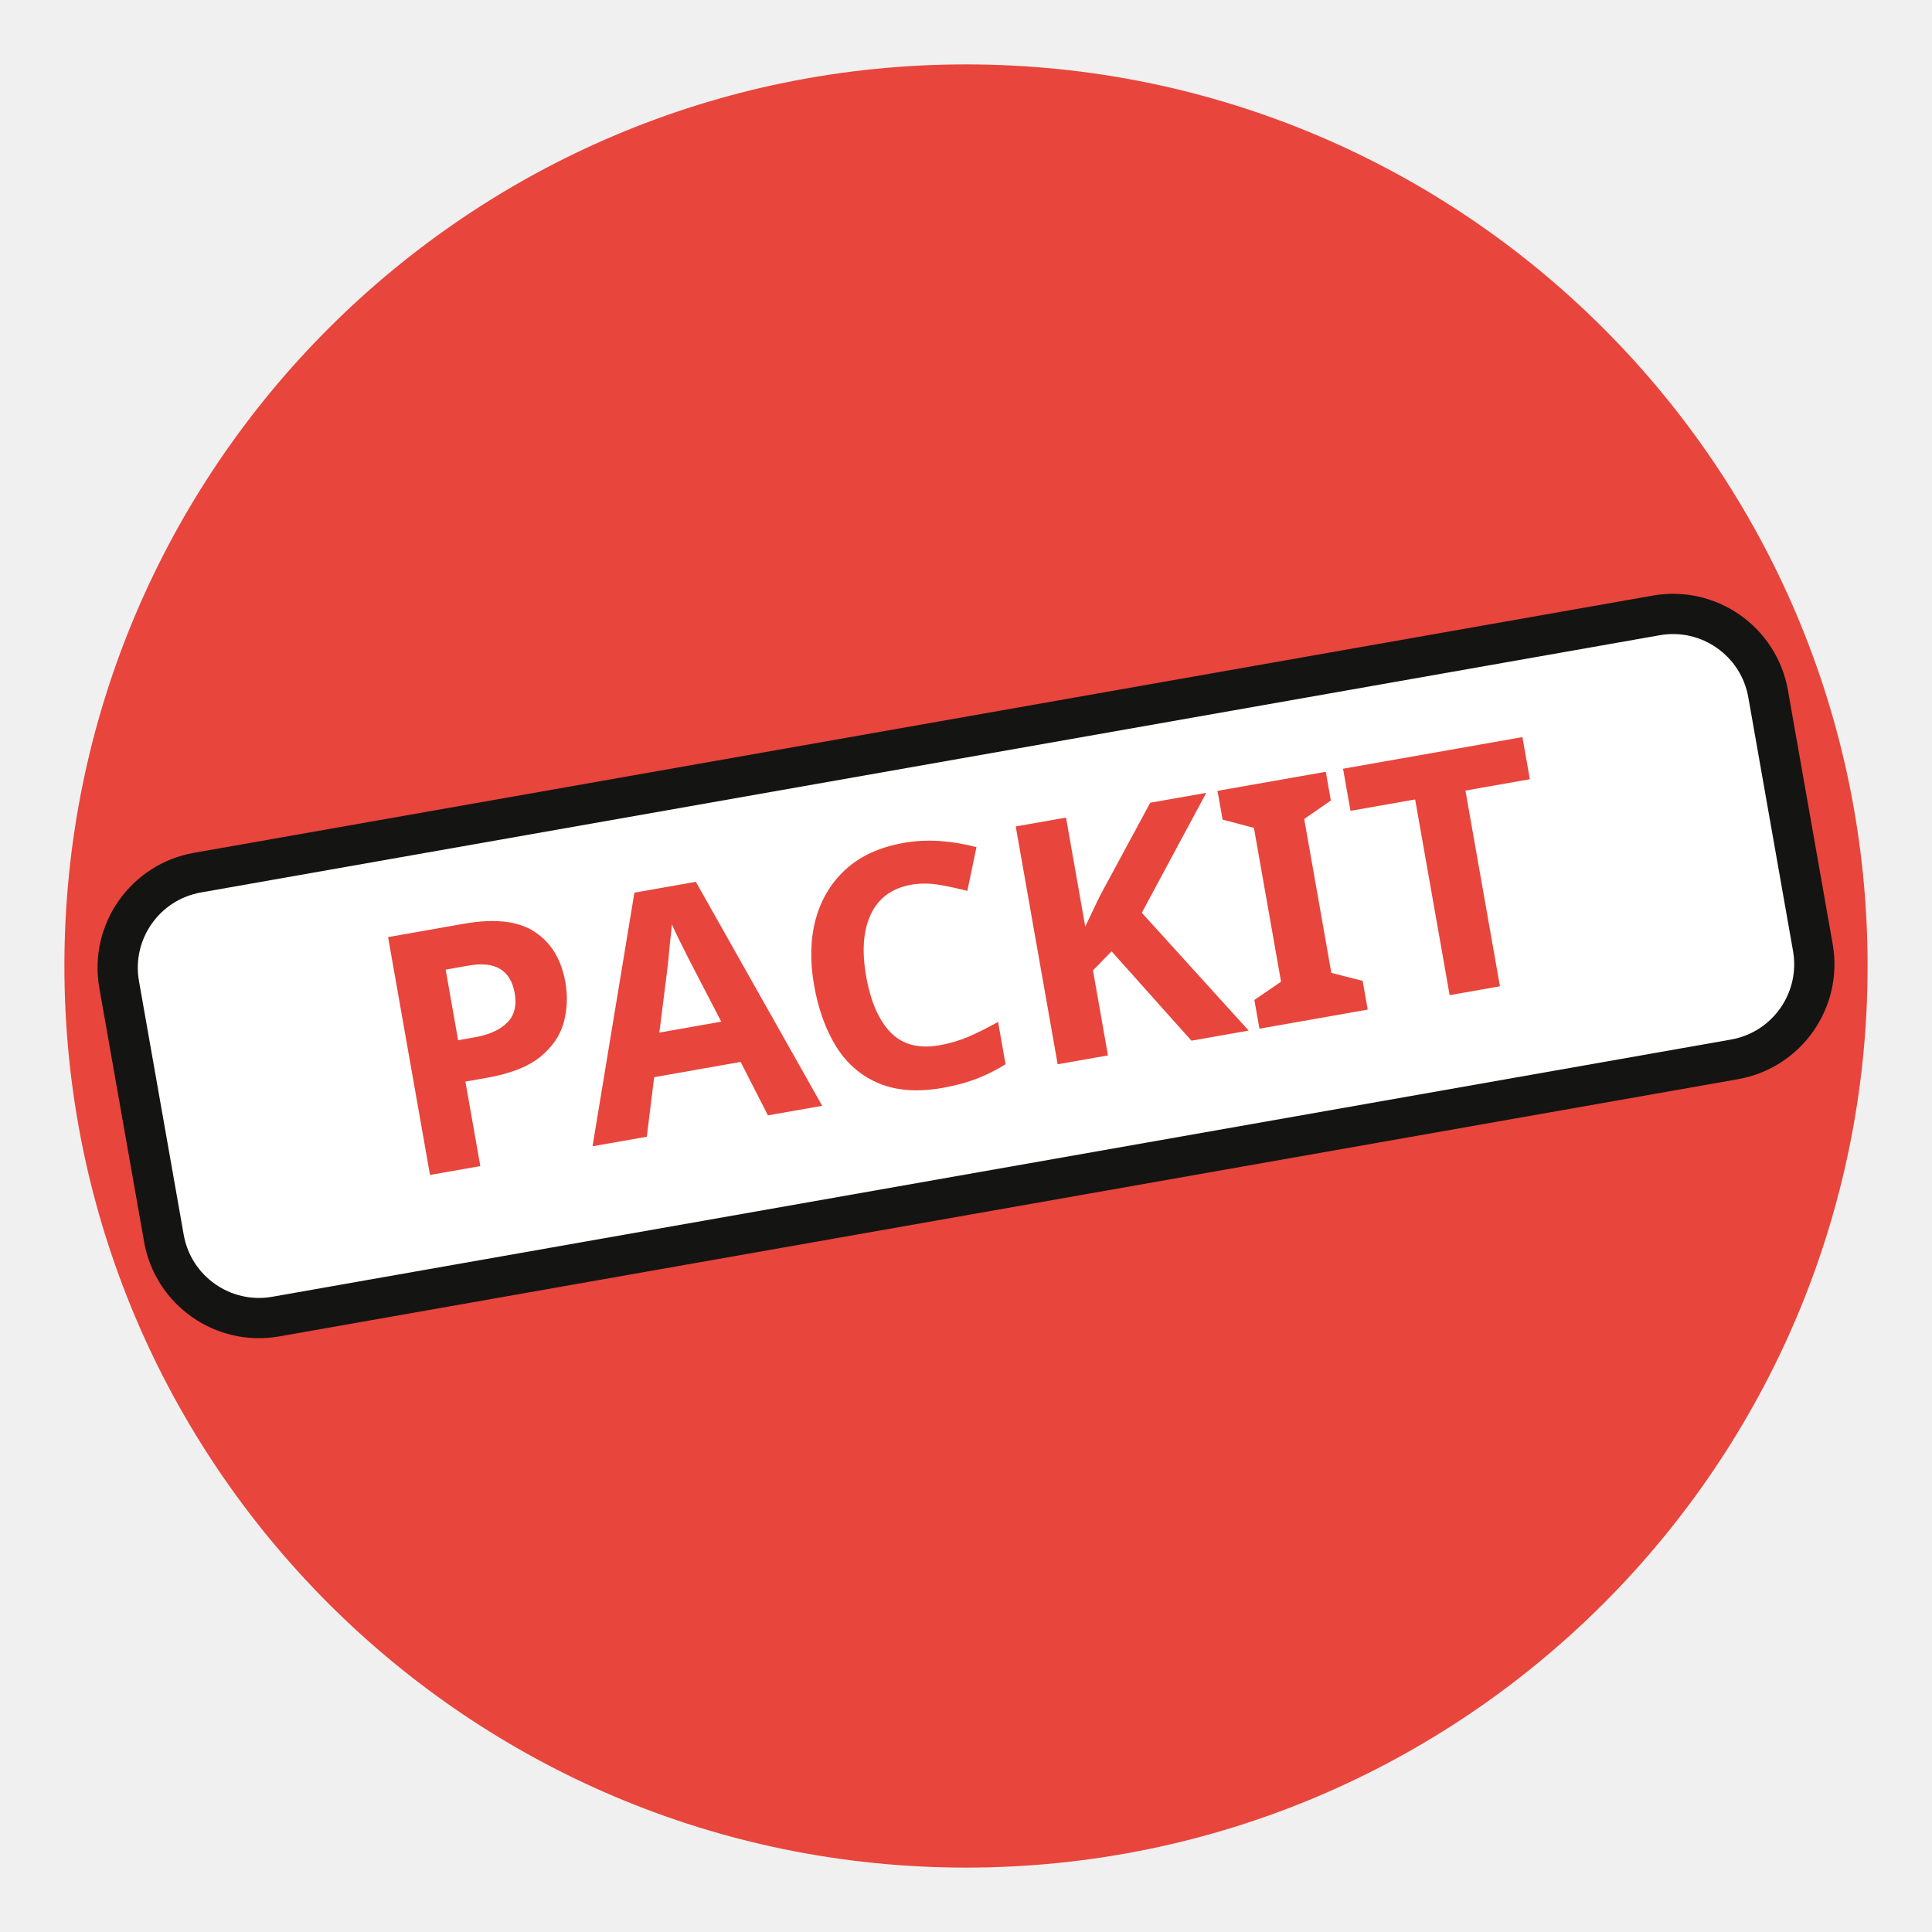
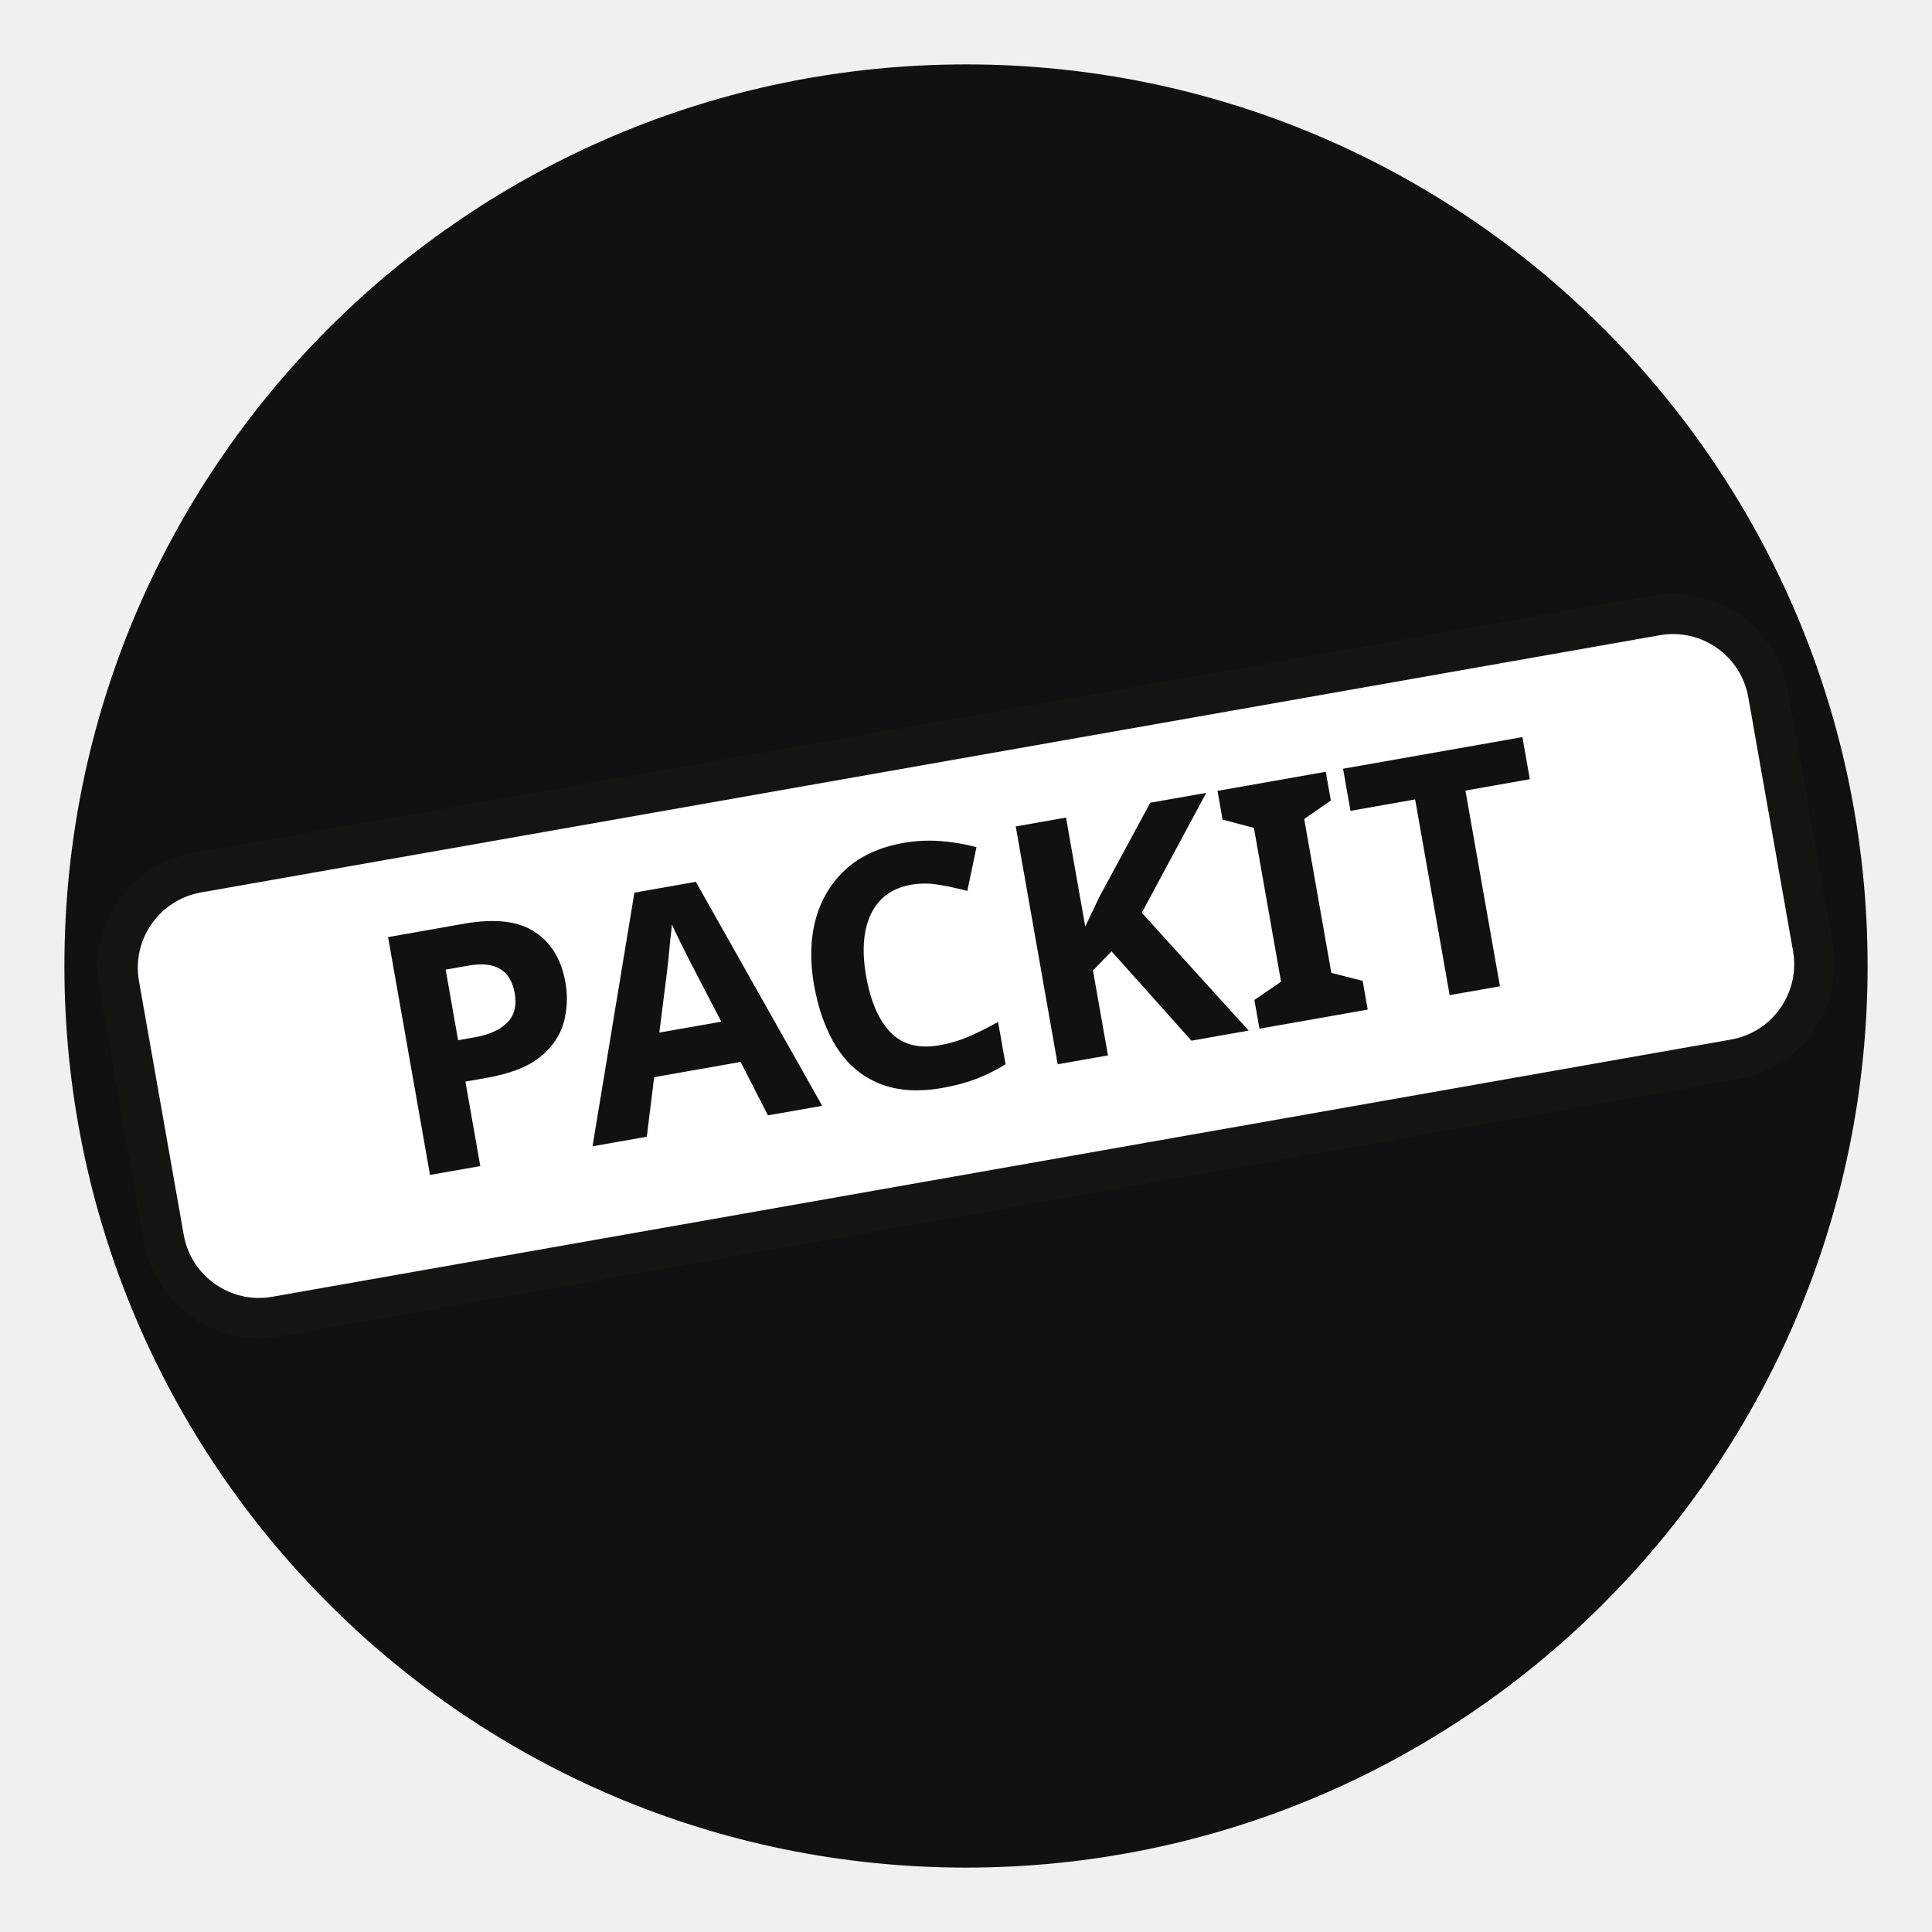
<svg xmlns="http://www.w3.org/2000/svg" viewBox="0 0 120 120">
-   <circle cx="60" cy="60" r="56" fill="#E8453C" />
+   <circle cx="60" cy="60" r="56" fill="#111111" />
  <g transform="rotate(-10 60 60)">
    <rect x="8" y="46" width="104" height="28" rx="6" fill="#fff" stroke="#141413" stroke-width="2.5" />
-     <text x="60" y="67" text-anchor="middle" font-size="21" font-weight="900" fill="#E8453C" font-family="sans-serif">PACKIT</text>
+     <text x="60" y="67" text-anchor="middle" font-size="21" font-weight="900" fill="#111111" font-family="sans-serif">PACKIT</text>
  </g>
</svg>
